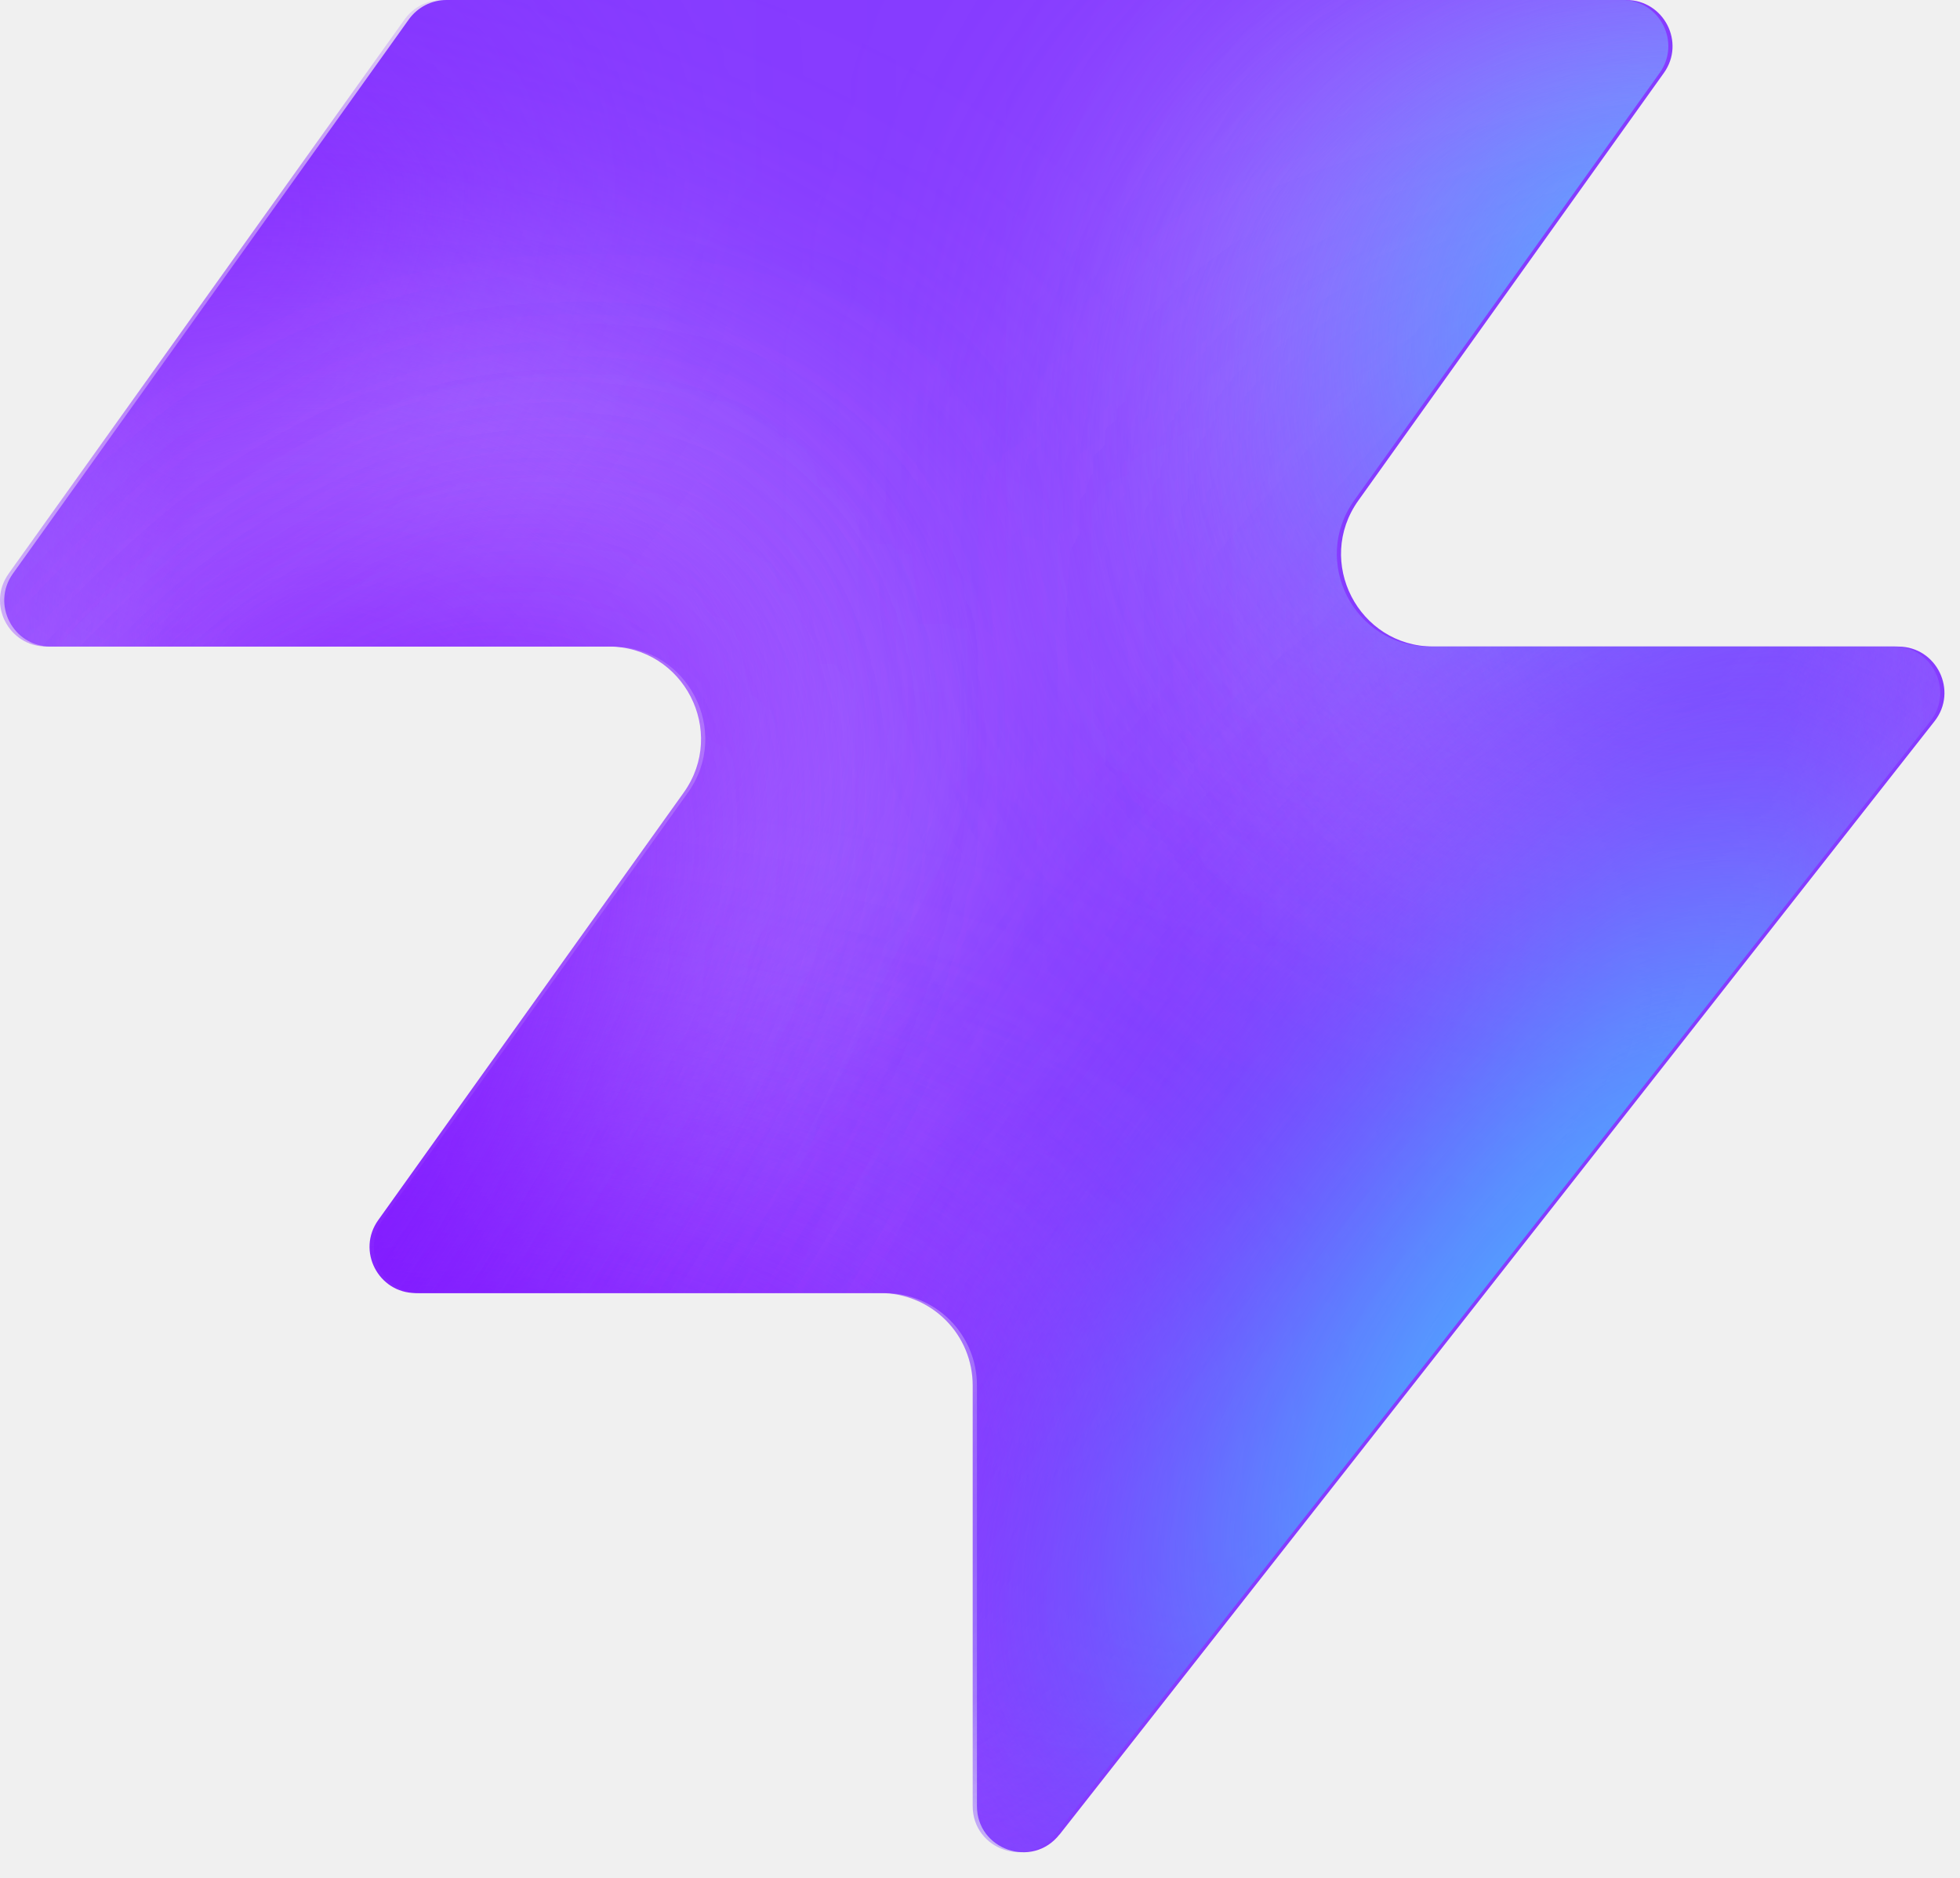
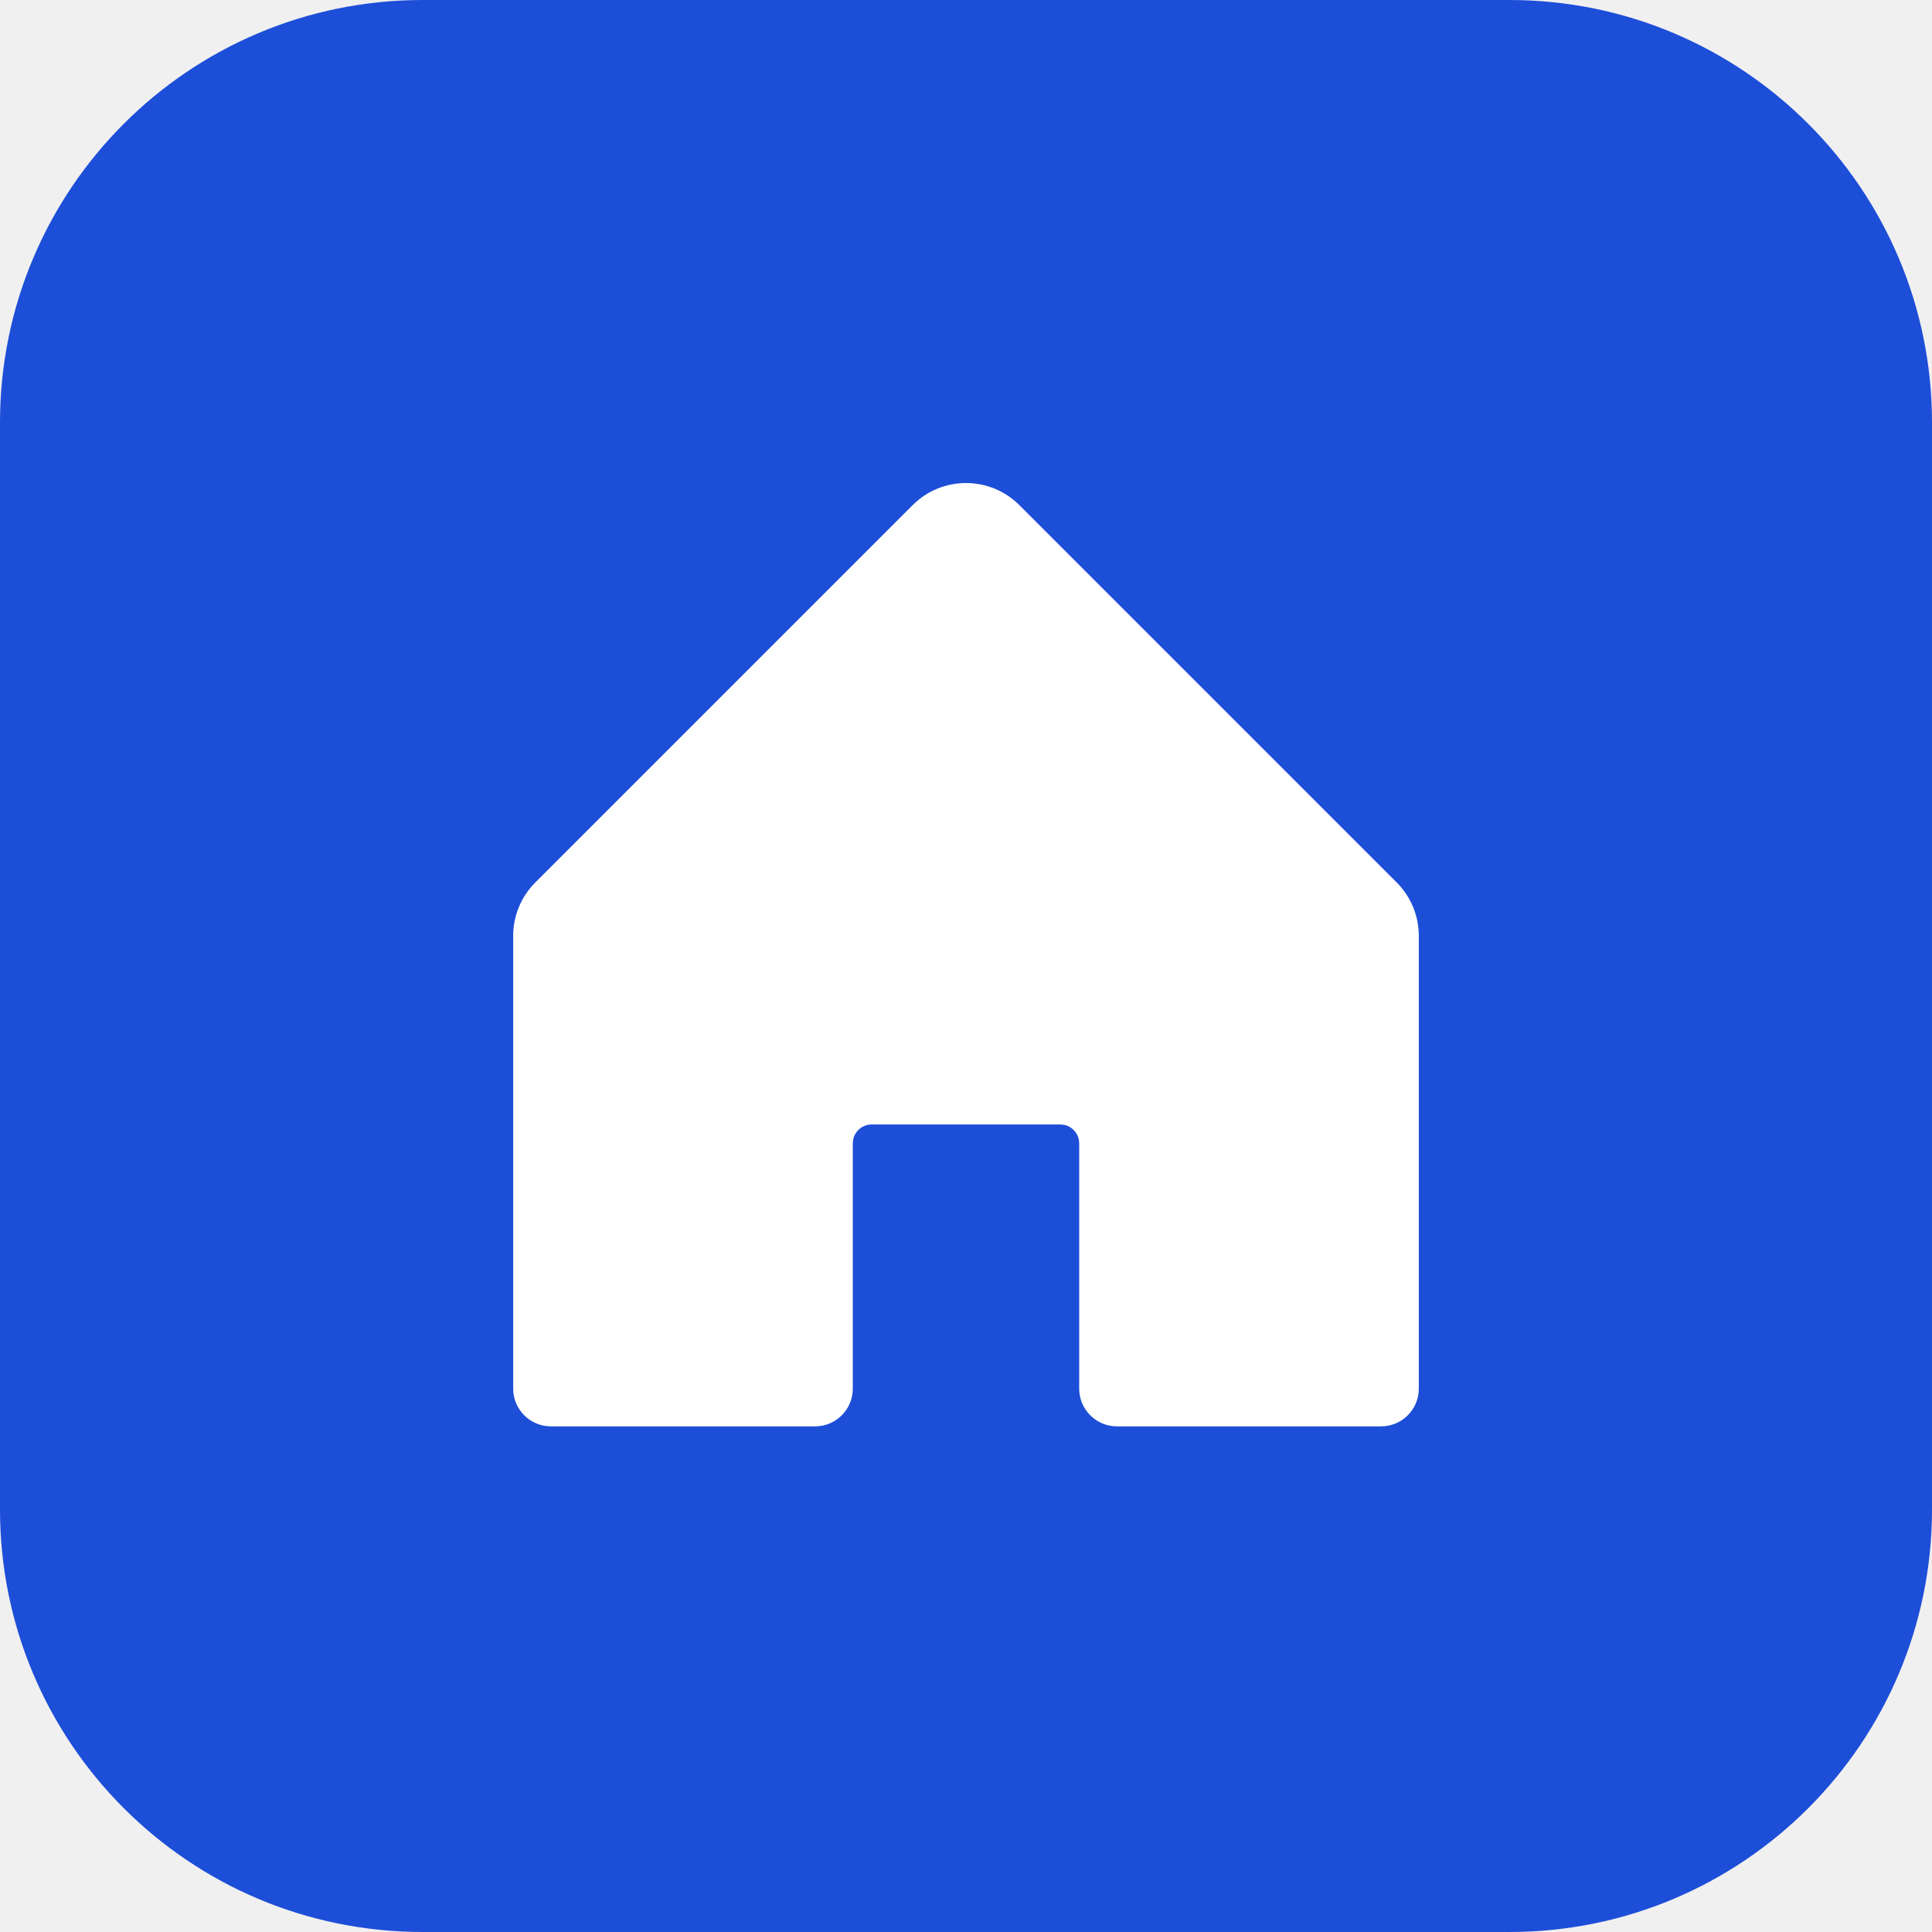
- <svg xmlns="http://www.w3.org/2000/svg" width="48" height="46" fill="none" viewBox="0 0 48 46">
-   <path fill="#863bff" d="M25.946 44.938c-.664.845-2.021.375-2.021-.698V33.937a2.26 2.26 0 0 0-2.262-2.262H10.287c-.92 0-1.456-1.04-.92-1.788l7.48-10.471c1.07-1.497 0-3.578-1.842-3.578H1.237c-.92 0-1.456-1.04-.92-1.788L10.013.474c.214-.297.556-.474.92-.474h28.894c.92 0 1.456 1.04.92 1.788l-7.48 10.471c-1.07 1.498 0 3.579 1.842 3.579h11.377c.943 0 1.473 1.088.89 1.83L25.947 44.94z" style="fill:#863bff;fill:color(display-p3 .525 .23 1);fill-opacity:1" />
-   <mask id="a" width="48" height="46" x="0" y="0" maskUnits="userSpaceOnUse" style="mask-type:alpha">
-     <path fill="#000" d="M25.842 44.938c-.664.844-2.021.375-2.021-.698V33.937a2.26 2.26 0 0 0-2.262-2.262H10.183c-.92 0-1.456-1.04-.92-1.788l7.48-10.471c1.07-1.498 0-3.579-1.842-3.579H1.133c-.92 0-1.456-1.04-.92-1.787L9.91.473c.214-.297.556-.474.92-.474h28.894c.92 0 1.456 1.04.92 1.788l-7.48 10.471c-1.07 1.498 0 3.578 1.842 3.578h11.377c.943 0 1.473 1.088.89 1.832L25.843 44.94z" style="fill:#000;fill-opacity:1" />
-   </mask>
-   <g mask="url(#a)">
-     <g filter="url(#b)">
-       <ellipse cx="5.508" cy="14.704" fill="#ede6ff" rx="5.508" ry="14.704" style="fill:#ede6ff;fill:color(display-p3 .927 .903 1);fill-opacity:1" transform="matrix(.00324 1 1 -.00324 -4.47 31.516)" />
-     </g>
-     <g filter="url(#c)">
-       <ellipse cx="10.399" cy="29.851" fill="#ede6ff" rx="10.399" ry="29.851" style="fill:#ede6ff;fill:color(display-p3 .927 .903 1);fill-opacity:1" transform="matrix(.00324 1 1 -.00324 -39.328 7.883)" />
-     </g>
-     <g filter="url(#d)">
-       <ellipse cx="5.508" cy="30.487" fill="#7e14ff" rx="5.508" ry="30.487" style="fill:#7e14ff;fill:color(display-p3 .492 .077 1);fill-opacity:1" transform="rotate(89.814 -25.913 -14.639)scale(1 -1)" />
-     </g>
-     <g filter="url(#e)">
-       <ellipse cx="5.508" cy="30.599" fill="#7e14ff" rx="5.508" ry="30.599" style="fill:#7e14ff;fill:color(display-p3 .492 .077 1);fill-opacity:1" transform="rotate(89.814 -32.644 -3.334)scale(1 -1)" />
-     </g>
-     <g filter="url(#f)">
-       <ellipse cx="5.508" cy="30.599" fill="#7e14ff" rx="5.508" ry="30.599" style="fill:#7e14ff;fill:color(display-p3 .492 .077 1);fill-opacity:1" transform="matrix(.00324 1 1 -.00324 -34.34 30.47)" />
-     </g>
-     <g filter="url(#g)">
-       <ellipse cx="14.072" cy="22.078" fill="#ede6ff" rx="14.072" ry="22.078" style="fill:#ede6ff;fill:color(display-p3 .927 .903 1);fill-opacity:1" transform="rotate(93.35 24.506 48.493)scale(-1 1)" />
-     </g>
-     <g filter="url(#h)">
-       <ellipse cx="3.47" cy="21.501" fill="#7e14ff" rx="3.47" ry="21.501" style="fill:#7e14ff;fill:color(display-p3 .492 .077 1);fill-opacity:1" transform="rotate(89.009 28.708 47.59)scale(-1 1)" />
-     </g>
-     <g filter="url(#i)">
-       <ellipse cx="3.47" cy="21.501" fill="#7e14ff" rx="3.47" ry="21.501" style="fill:#7e14ff;fill:color(display-p3 .492 .077 1);fill-opacity:1" transform="rotate(89.009 28.708 47.59)scale(-1 1)" />
-     </g>
-     <g filter="url(#j)">
-       <ellipse cx=".387" cy="8.972" fill="#7e14ff" rx="4.407" ry="29.108" style="fill:#7e14ff;fill:color(display-p3 .492 .077 1);fill-opacity:1" transform="rotate(39.51 .387 8.972)" />
-     </g>
-     <g filter="url(#k)">
-       <ellipse cx="47.523" cy="-6.092" fill="#7e14ff" rx="4.407" ry="29.108" style="fill:#7e14ff;fill:color(display-p3 .492 .077 1);fill-opacity:1" transform="rotate(37.892 47.523 -6.092)" />
-     </g>
-     <g filter="url(#l)">
-       <ellipse cx="41.412" cy="6.333" fill="#47bfff" rx="5.971" ry="9.665" style="fill:#47bfff;fill:color(display-p3 .28 .748 1);fill-opacity:1" transform="rotate(37.892 41.412 6.333)" />
-     </g>
-     <g filter="url(#m)">
-       <ellipse cx="-1.879" cy="38.332" fill="#7e14ff" rx="4.407" ry="29.108" style="fill:#7e14ff;fill:color(display-p3 .492 .077 1);fill-opacity:1" transform="rotate(37.892 -1.88 38.332)" />
-     </g>
-     <g filter="url(#n)">
-       <ellipse cx="-1.879" cy="38.332" fill="#7e14ff" rx="4.407" ry="29.108" style="fill:#7e14ff;fill:color(display-p3 .492 .077 1);fill-opacity:1" transform="rotate(37.892 -1.88 38.332)" />
-     </g>
-     <g filter="url(#o)">
-       <ellipse cx="35.651" cy="29.907" fill="#7e14ff" rx="4.407" ry="29.108" style="fill:#7e14ff;fill:color(display-p3 .492 .077 1);fill-opacity:1" transform="rotate(37.892 35.651 29.907)" />
-     </g>
-     <g filter="url(#p)">
-       <ellipse cx="38.418" cy="32.4" fill="#47bfff" rx="5.971" ry="15.297" style="fill:#47bfff;fill:color(display-p3 .28 .748 1);fill-opacity:1" transform="rotate(37.892 38.418 32.4)" />
-     </g>
+ <svg xmlns="http://www.w3.org/2000/svg" viewBox="0 0 256 256" width="256" height="256">
+   <rect width="256" height="256" rx="56" fill="#1d4ed8" />
+   <g transform="translate(48,49) scale(0.625)" fill="#ffffff">
+     <path d="M224,120v96a8,8,0,0,1-8,8H160a8,8,0,0,1-8-8V164a4,4,0,0,0-4-4H108a4,4,0,0,0-4,4v52a8,8,0,0,1-8,8H40a8,8,0,0,1-8-8V120a16,16,0,0,1,4.69-11.31l80-80a16,16,0,0,1,22.62,0l80,80A16,16,0,0,1,224,120Z" />
  </g>
-   <defs>
-     <filter id="b" width="60.045" height="41.654" x="-19.77" y="16.149" color-interpolation-filters="sRGB" filterUnits="userSpaceOnUse">
-       <feFlood flood-opacity="0" result="BackgroundImageFix" />
-       <feBlend in="SourceGraphic" in2="BackgroundImageFix" result="shape" />
-       <feGaussianBlur result="effect1_foregroundBlur_2002_17158" stdDeviation="7.659" />
-     </filter>
-     <filter id="c" width="90.34" height="51.437" x="-54.613" y="-7.533" color-interpolation-filters="sRGB" filterUnits="userSpaceOnUse">
-       <feFlood flood-opacity="0" result="BackgroundImageFix" />
-       <feBlend in="SourceGraphic" in2="BackgroundImageFix" result="shape" />
-       <feGaussianBlur result="effect1_foregroundBlur_2002_17158" stdDeviation="7.659" />
-     </filter>
-     <filter id="d" width="79.355" height="29.4" x="-49.64" y="2.03" color-interpolation-filters="sRGB" filterUnits="userSpaceOnUse">
-       <feFlood flood-opacity="0" result="BackgroundImageFix" />
-       <feBlend in="SourceGraphic" in2="BackgroundImageFix" result="shape" />
-       <feGaussianBlur result="effect1_foregroundBlur_2002_17158" stdDeviation="4.596" />
-     </filter>
-     <filter id="e" width="79.579" height="29.4" x="-45.045" y="20.029" color-interpolation-filters="sRGB" filterUnits="userSpaceOnUse">
-       <feFlood flood-opacity="0" result="BackgroundImageFix" />
-       <feBlend in="SourceGraphic" in2="BackgroundImageFix" result="shape" />
-       <feGaussianBlur result="effect1_foregroundBlur_2002_17158" stdDeviation="4.596" />
-     </filter>
-     <filter id="f" width="79.579" height="29.4" x="-43.513" y="21.178" color-interpolation-filters="sRGB" filterUnits="userSpaceOnUse">
-       <feFlood flood-opacity="0" result="BackgroundImageFix" />
-       <feBlend in="SourceGraphic" in2="BackgroundImageFix" result="shape" />
-       <feGaussianBlur result="effect1_foregroundBlur_2002_17158" stdDeviation="4.596" />
-     </filter>
-     <filter id="g" width="74.749" height="58.852" x="15.756" y="-17.901" color-interpolation-filters="sRGB" filterUnits="userSpaceOnUse">
-       <feFlood flood-opacity="0" result="BackgroundImageFix" />
-       <feBlend in="SourceGraphic" in2="BackgroundImageFix" result="shape" />
-       <feGaussianBlur result="effect1_foregroundBlur_2002_17158" stdDeviation="7.659" />
-     </filter>
-     <filter id="h" width="61.377" height="25.362" x="23.548" y="2.284" color-interpolation-filters="sRGB" filterUnits="userSpaceOnUse">
-       <feFlood flood-opacity="0" result="BackgroundImageFix" />
-       <feBlend in="SourceGraphic" in2="BackgroundImageFix" result="shape" />
-       <feGaussianBlur result="effect1_foregroundBlur_2002_17158" stdDeviation="4.596" />
-     </filter>
-     <filter id="i" width="61.377" height="25.362" x="23.548" y="2.284" color-interpolation-filters="sRGB" filterUnits="userSpaceOnUse">
-       <feFlood flood-opacity="0" result="BackgroundImageFix" />
-       <feBlend in="SourceGraphic" in2="BackgroundImageFix" result="shape" />
-       <feGaussianBlur result="effect1_foregroundBlur_2002_17158" stdDeviation="4.596" />
-     </filter>
-     <filter id="j" width="56.045" height="63.649" x="-27.636" y="-22.853" color-interpolation-filters="sRGB" filterUnits="userSpaceOnUse">
-       <feFlood flood-opacity="0" result="BackgroundImageFix" />
-       <feBlend in="SourceGraphic" in2="BackgroundImageFix" result="shape" />
-       <feGaussianBlur result="effect1_foregroundBlur_2002_17158" stdDeviation="4.596" />
-     </filter>
-     <filter id="k" width="54.814" height="64.646" x="20.116" y="-38.415" color-interpolation-filters="sRGB" filterUnits="userSpaceOnUse">
-       <feFlood flood-opacity="0" result="BackgroundImageFix" />
-       <feBlend in="SourceGraphic" in2="BackgroundImageFix" result="shape" />
-       <feGaussianBlur result="effect1_foregroundBlur_2002_17158" stdDeviation="4.596" />
-     </filter>
-     <filter id="l" width="33.541" height="35.313" x="24.641" y="-11.323" color-interpolation-filters="sRGB" filterUnits="userSpaceOnUse">
-       <feFlood flood-opacity="0" result="BackgroundImageFix" />
-       <feBlend in="SourceGraphic" in2="BackgroundImageFix" result="shape" />
-       <feGaussianBlur result="effect1_foregroundBlur_2002_17158" stdDeviation="4.596" />
-     </filter>
-     <filter id="m" width="54.814" height="64.646" x="-29.286" y="6.009" color-interpolation-filters="sRGB" filterUnits="userSpaceOnUse">
-       <feFlood flood-opacity="0" result="BackgroundImageFix" />
-       <feBlend in="SourceGraphic" in2="BackgroundImageFix" result="shape" />
-       <feGaussianBlur result="effect1_foregroundBlur_2002_17158" stdDeviation="4.596" />
-     </filter>
-     <filter id="n" width="54.814" height="64.646" x="-29.286" y="6.009" color-interpolation-filters="sRGB" filterUnits="userSpaceOnUse">
-       <feFlood flood-opacity="0" result="BackgroundImageFix" />
-       <feBlend in="SourceGraphic" in2="BackgroundImageFix" result="shape" />
-       <feGaussianBlur result="effect1_foregroundBlur_2002_17158" stdDeviation="4.596" />
-     </filter>
-     <filter id="o" width="54.814" height="64.646" x="8.244" y="-2.416" color-interpolation-filters="sRGB" filterUnits="userSpaceOnUse">
-       <feFlood flood-opacity="0" result="BackgroundImageFix" />
-       <feBlend in="SourceGraphic" in2="BackgroundImageFix" result="shape" />
-       <feGaussianBlur result="effect1_foregroundBlur_2002_17158" stdDeviation="4.596" />
-     </filter>
-     <filter id="p" width="39.409" height="43.623" x="18.713" y="10.588" color-interpolation-filters="sRGB" filterUnits="userSpaceOnUse">
-       <feFlood flood-opacity="0" result="BackgroundImageFix" />
-       <feBlend in="SourceGraphic" in2="BackgroundImageFix" result="shape" />
-       <feGaussianBlur result="effect1_foregroundBlur_2002_17158" stdDeviation="4.596" />
-     </filter>
-   </defs>
</svg>
